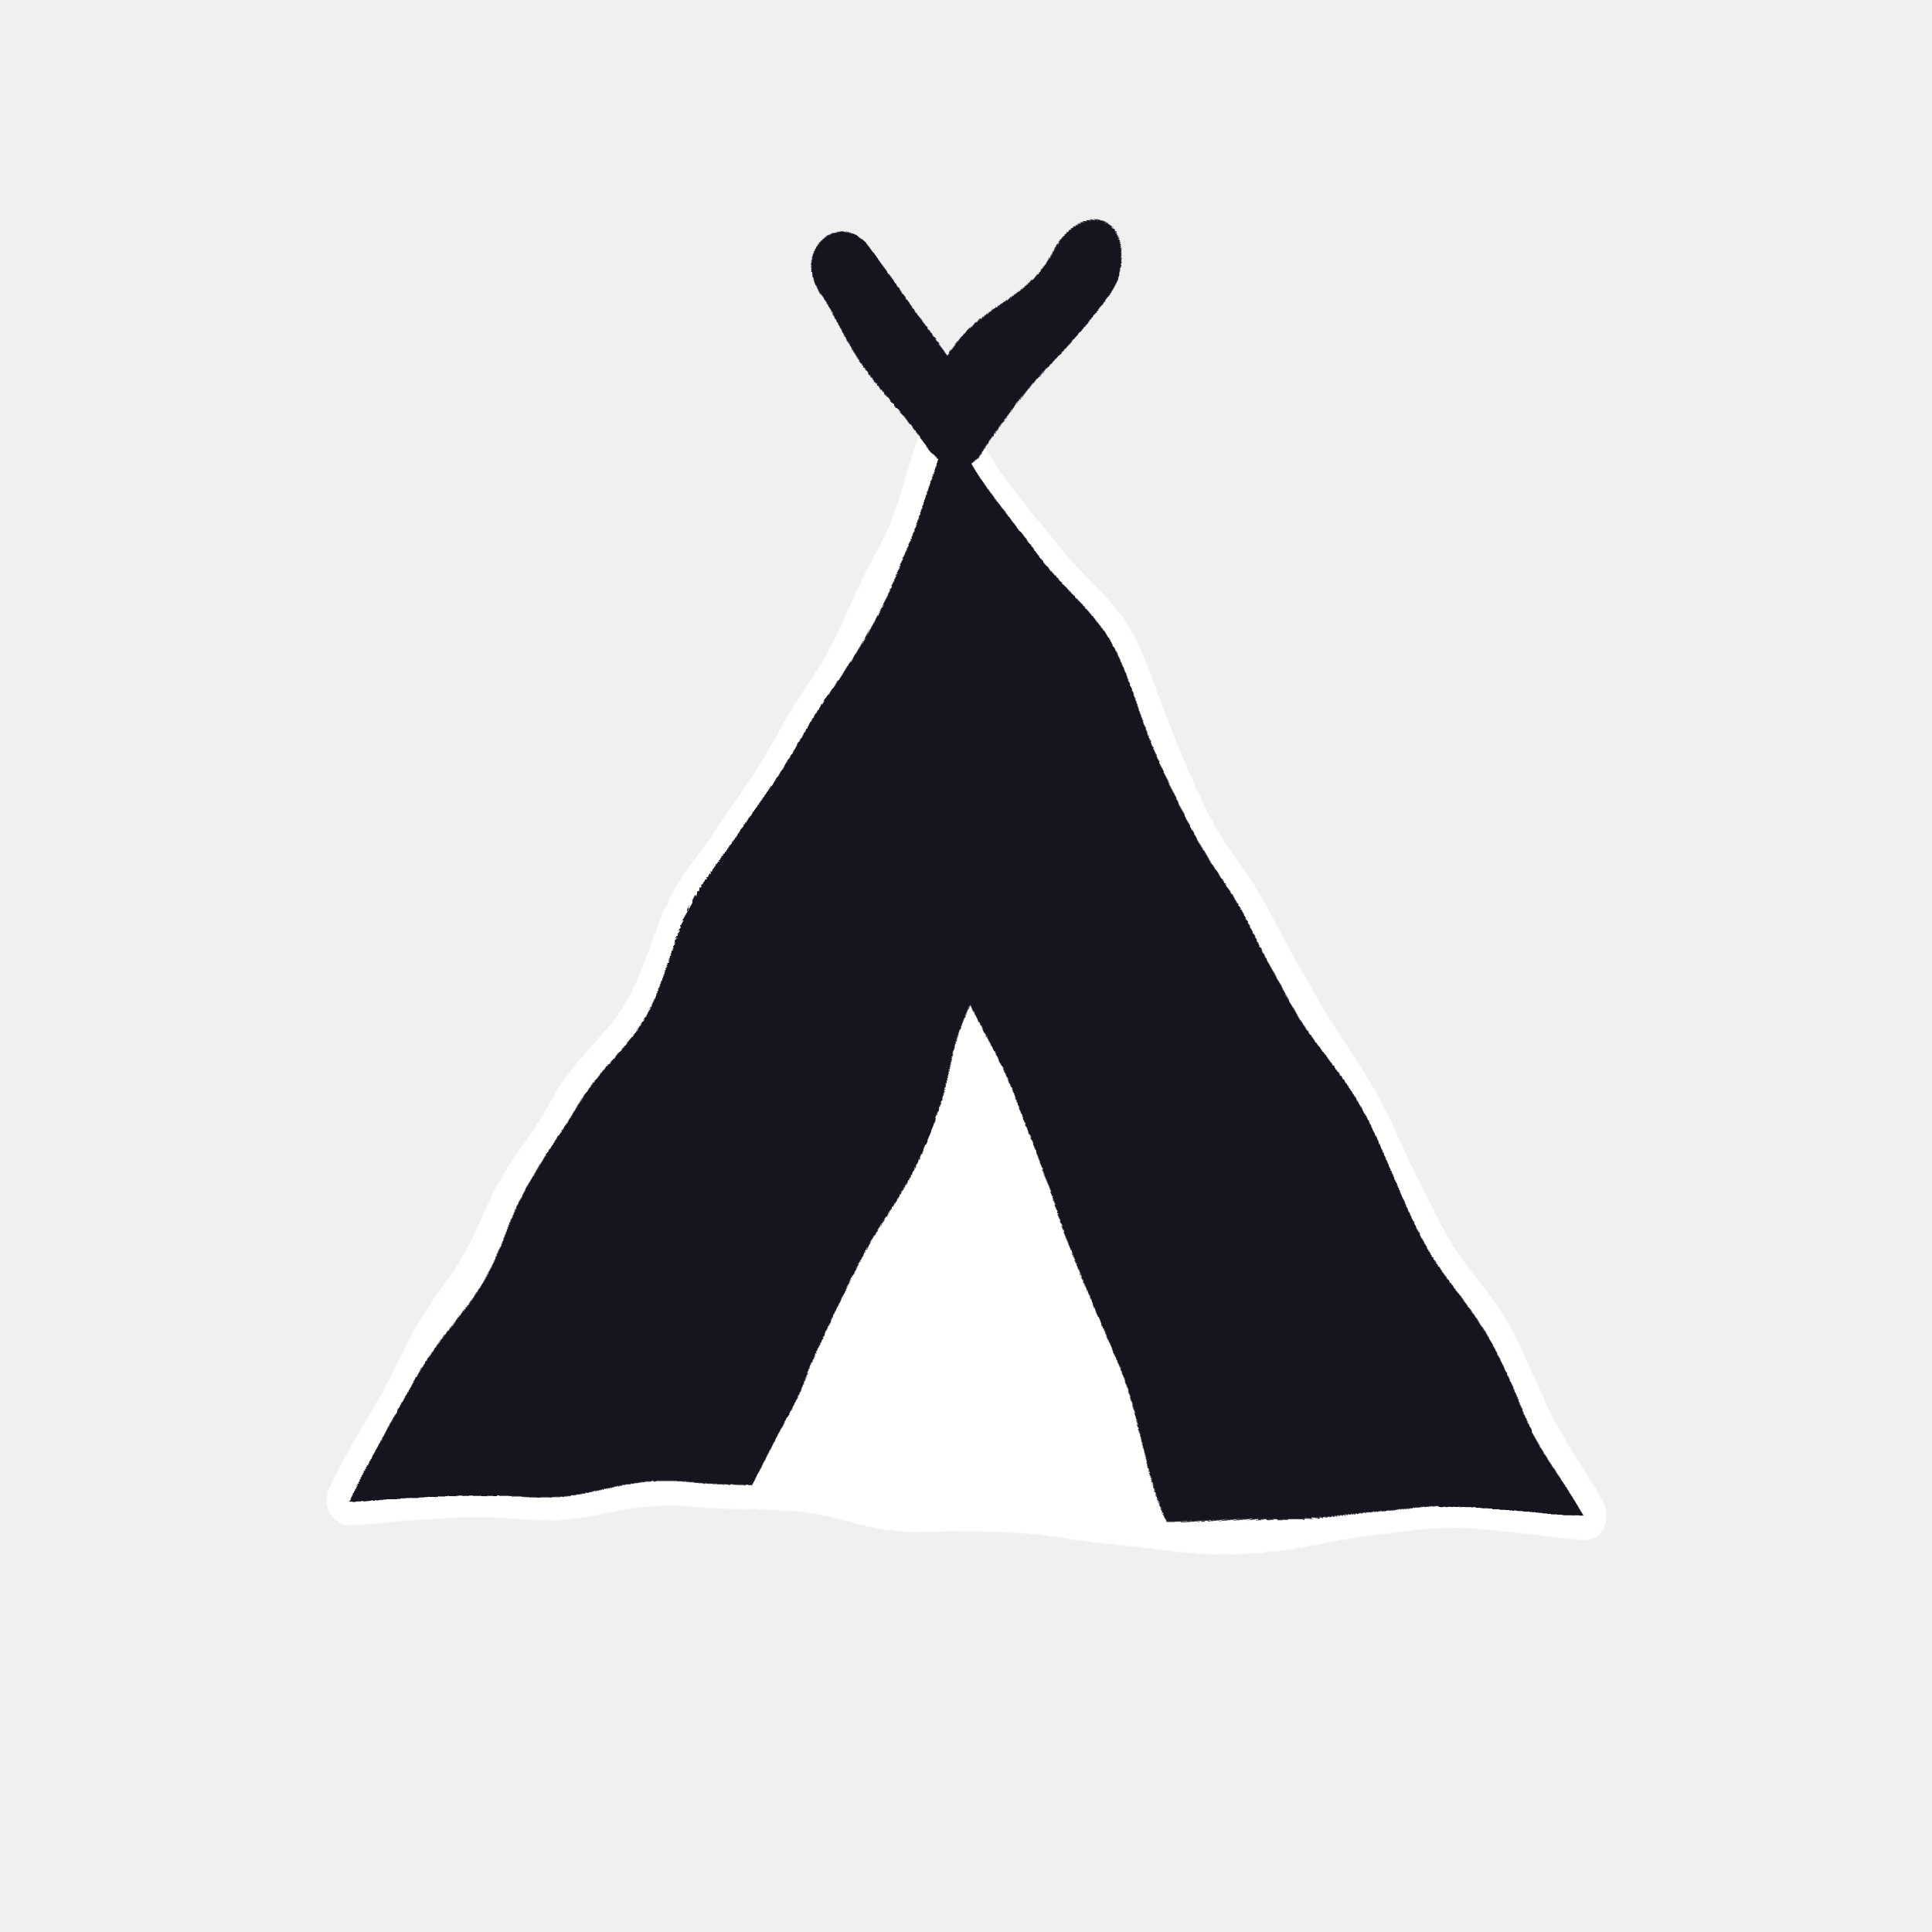
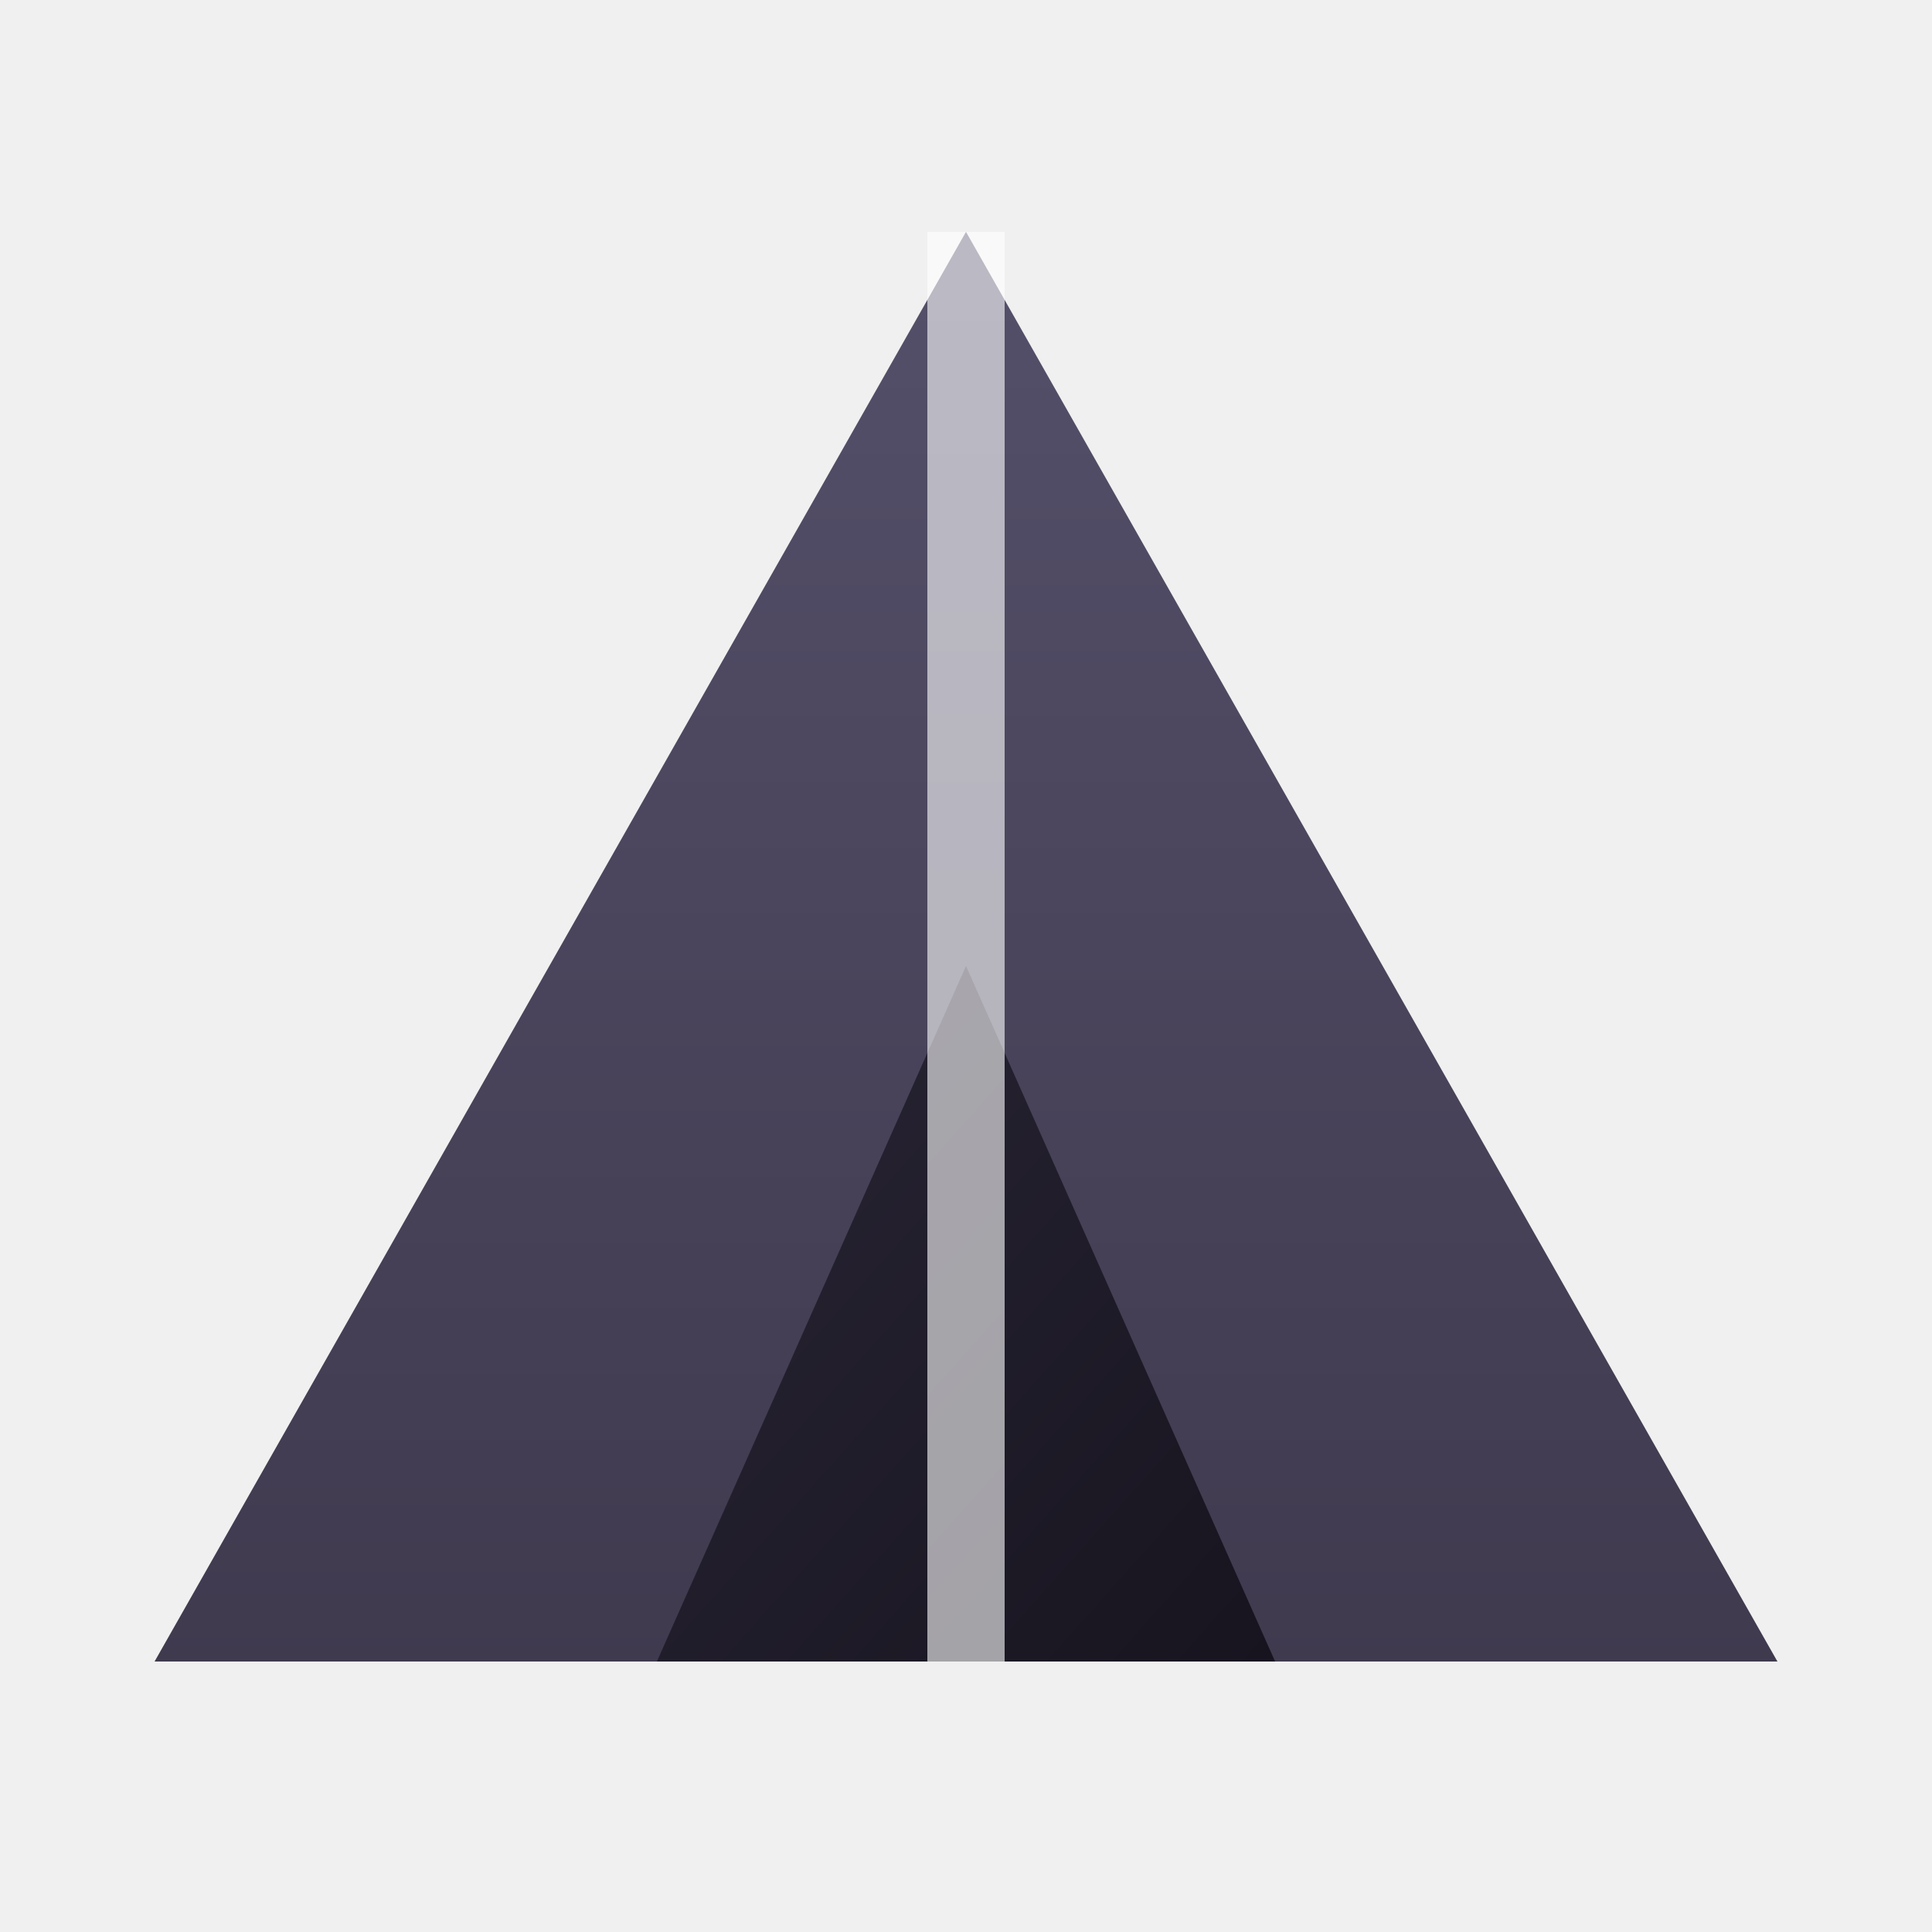
<svg xmlns="http://www.w3.org/2000/svg" viewBox="0 0 100 100">
  <defs>
-     <filter id="r" x="-8%" y="-8%" width="116%" height="116%">
-       <feTurbulence type="fractalNoise" baseFrequency="0.07" numOctaves="2" seed="74" />
-       <feDisplacementMap in="SourceGraphic" scale="4" xChannelSelector="R" yChannelSelector="G" />
-     </filter>
+     <linearGradient id="p62" x1="0" y1="0" x2="0" y2="1">
+       <stop offset="0" stop-color="#55506A" />
+       <stop offset="1" stop-color="#3F3A4E" />
+     </linearGradient>
+     <linearGradient id="p63" x1="0" y1="0" x2="1" y2="1">
+       <stop offset="0" stop-color="#2A2636" />
+       <stop offset="1" stop-color="#17141F" />
+     </linearGradient>
  </defs>
-   <g filter="url(#r)">
-     <path d="M50 22l32 56h-64z" fill="#17141F" stroke="#fff" stroke-width="2.6" stroke-linejoin="round" paint-order="stroke" />
-     <path d="M50 52l11 26h-22z" fill="#fff" />
-     <path d="M50 22l-6-8M50 22l6-8" fill="none" stroke="#17141F" stroke-width="4" stroke-linecap="round" stroke-linejoin="round" />
-     <path d="M26 78h48" fill="none" stroke="#fff" stroke-width="0.1" stroke-linecap="round" stroke-linejoin="round" />
-   </g>
+   <path d="M50 12L8 86h84z" fill="url(#p62)" opacity="1" />
+   <path d="M50 50L34 86h32z" fill="url(#p63)" opacity="1" />
+   <path d="M50 12v74" stroke="#fff" stroke-width="4" opacity=".6" />
</svg>
